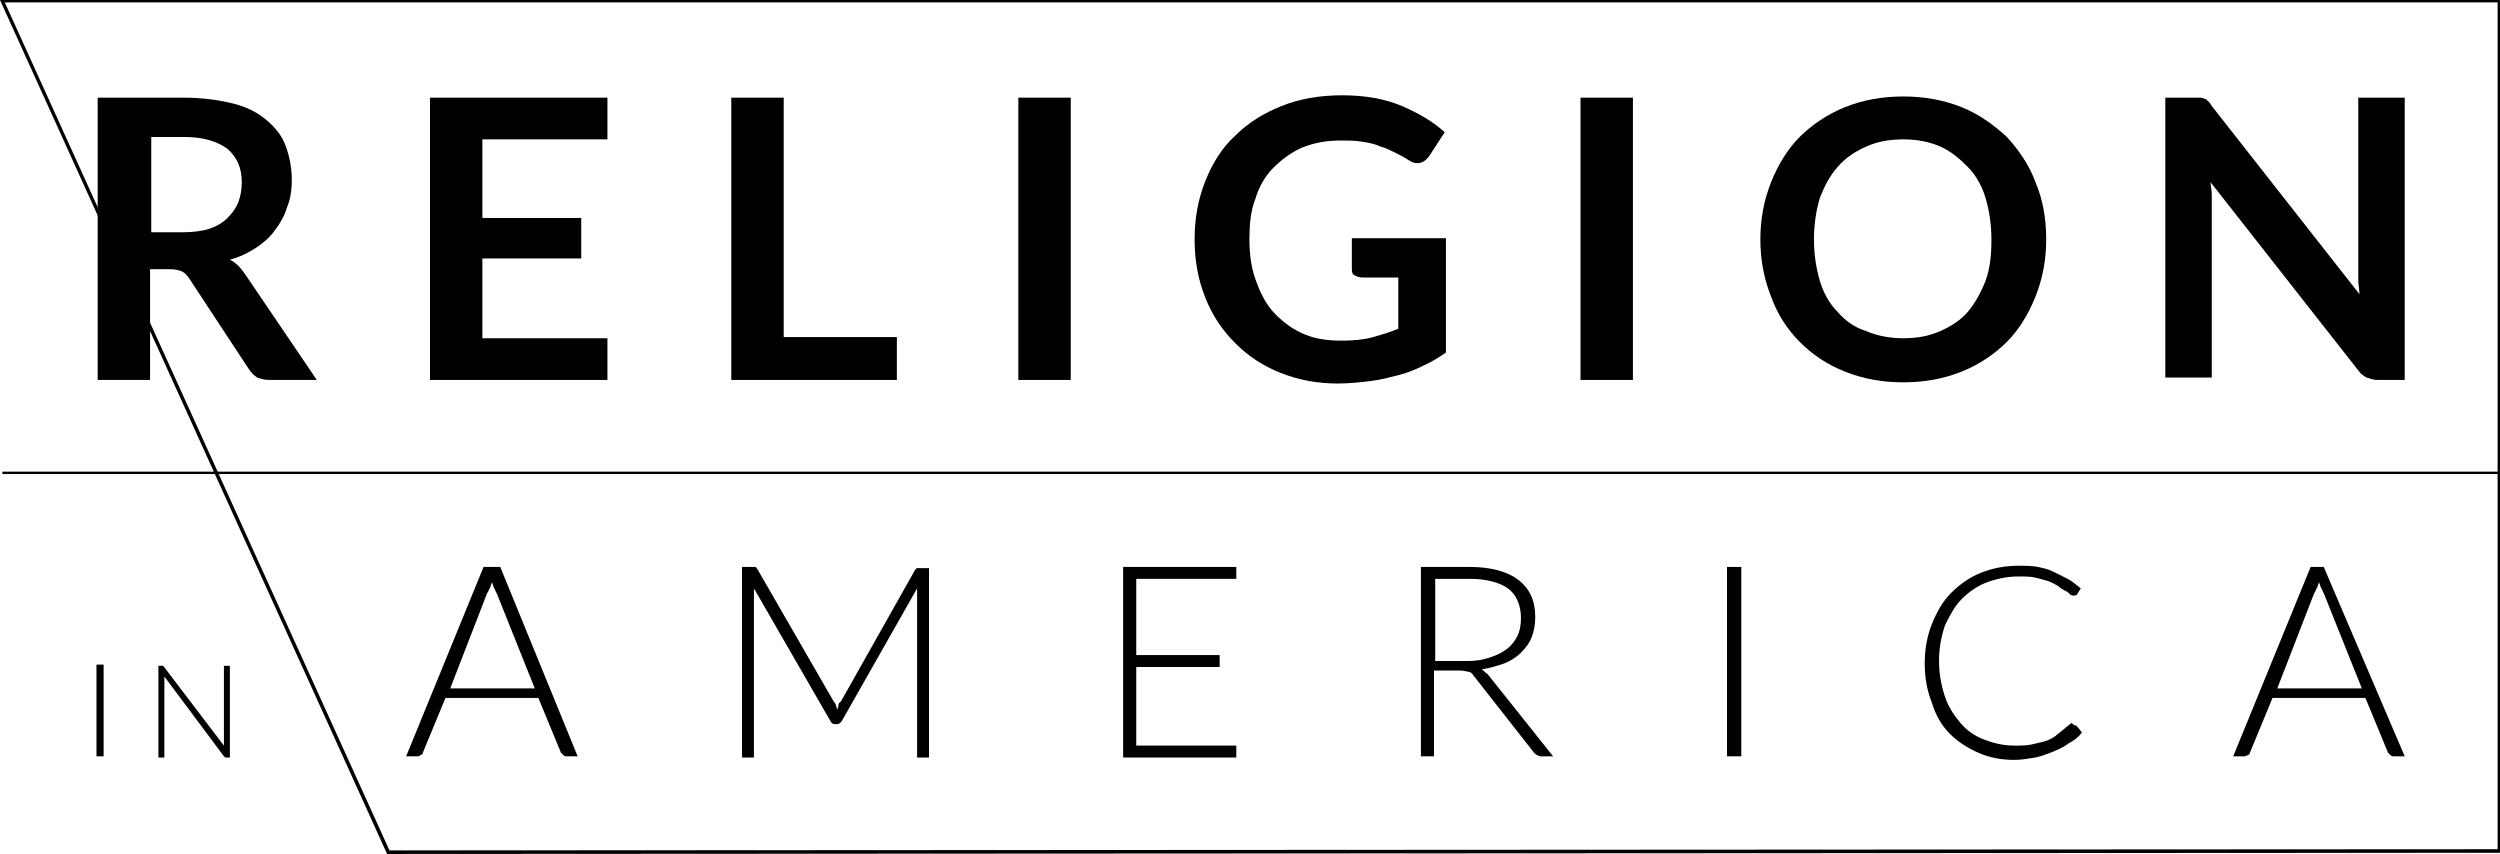
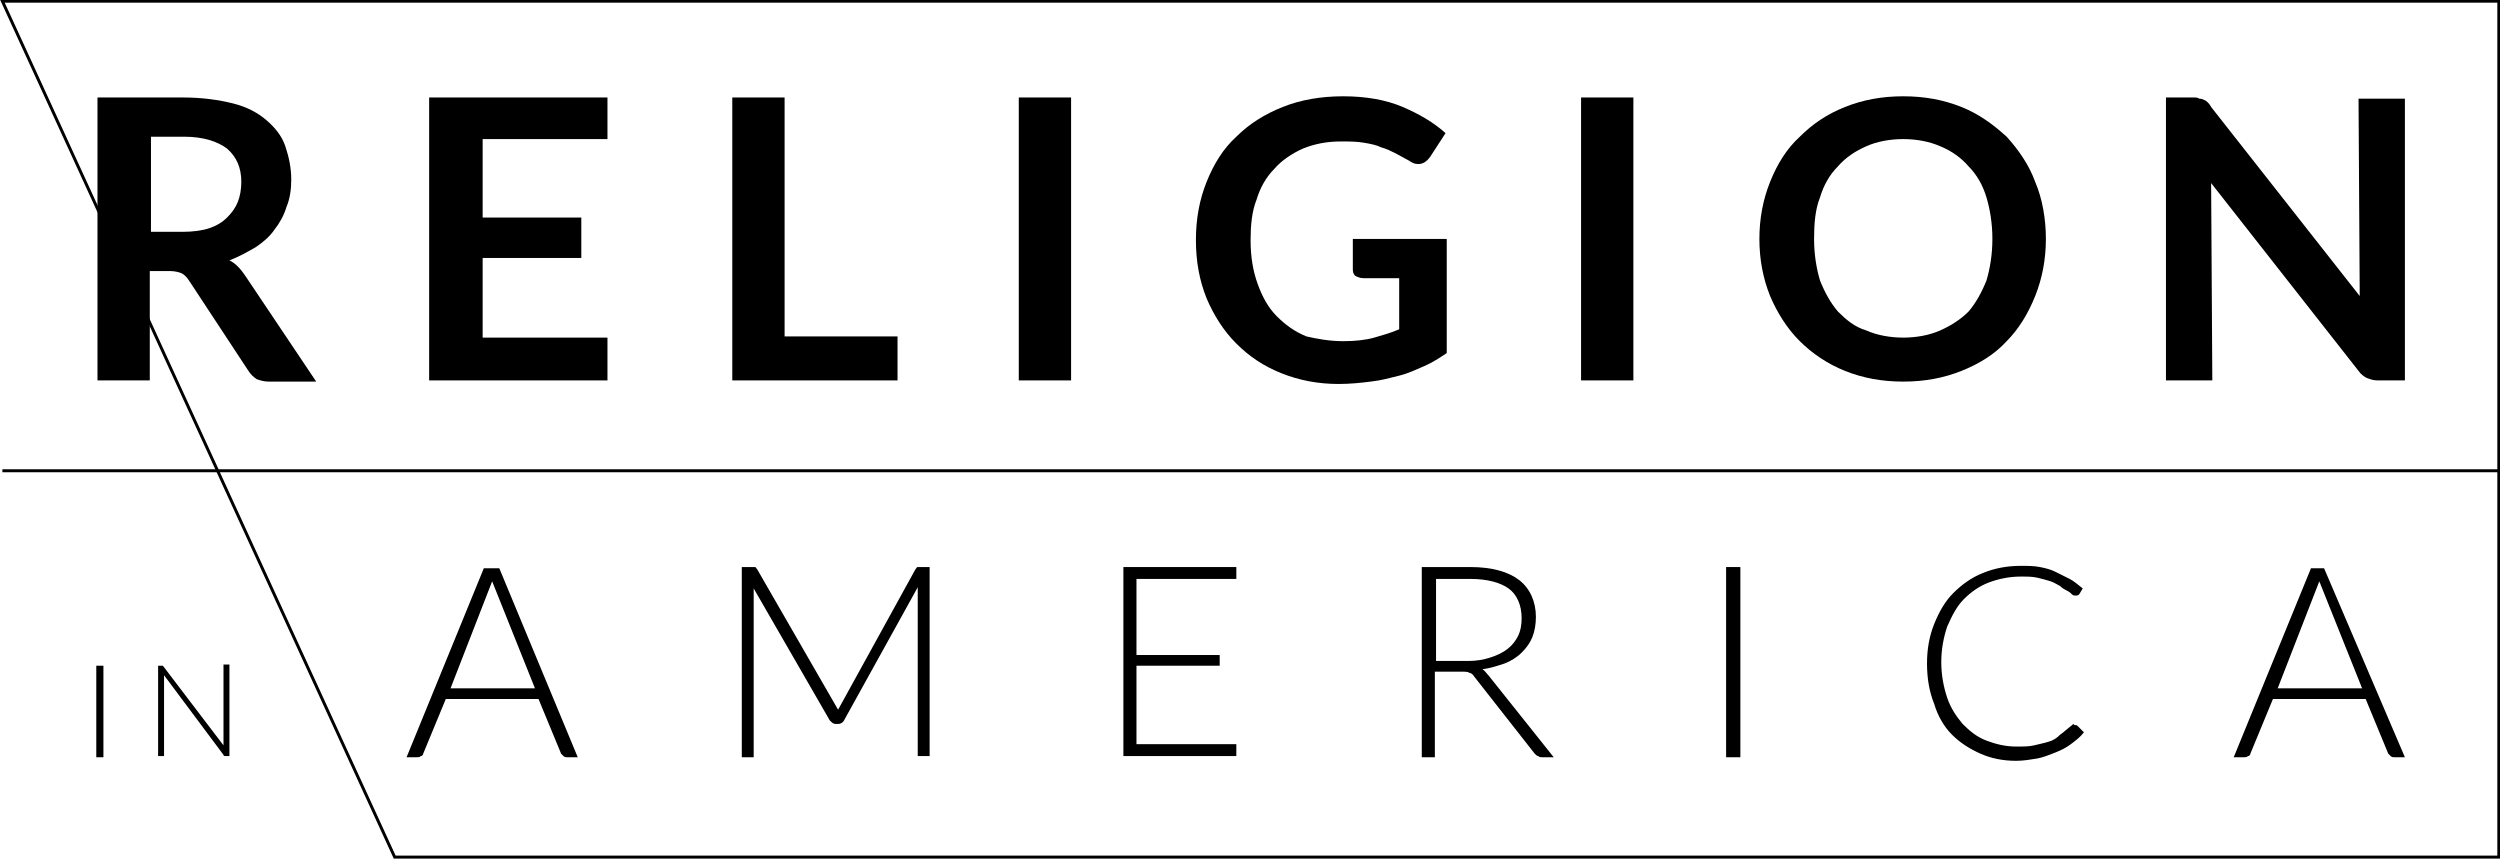
- <svg xmlns="http://www.w3.org/2000/svg" version="1.1" x="0px" y="0px" width="209.9px" height="71.7px" viewBox="0 0 209.9 71.7" style="enable-background:new 0 0 209.9 71.7;" xml:space="preserve">
+ <svg xmlns="http://www.w3.org/2000/svg" version="1.1" x="0px" y="0px" width="210.3px" height="72.2px" viewBox="0 0 210.3 72.2" style="enable-background:new 0 0 210.3 72.2;" xml:space="preserve">
+   <style type="text/css">
+ 	.st0{fill:none;stroke:#000000;stroke-width:0.25;stroke-miterlimit:10;}
+ 	.st1{fill:none;stroke:#000000;stroke-width:0.251;stroke-miterlimit:10;}
+ </style>
  <defs>
</defs>
  <g>
+     <polygon class="st0" points="210.2,72.1 33.2,72.1 0.2,0.1 210.2,0.1  " />
+     <line class="st1" x1="0.2" y1="39.6" x2="210.2" y2="39.6" shape-rendering="optimizeQuality" />
    <g>
-       <path d="M12.6,22.6v9.3H8.2V8.2h7.2c1.6,0,3,0.2,4.2,0.5c1.2,0.3,2.1,0.8,2.8,1.4c0.7,0.6,1.3,1.3,1.6,2.2    c0.3,0.8,0.5,1.8,0.5,2.8c0,0.8-0.1,1.6-0.4,2.3c-0.2,0.7-0.6,1.4-1,1.9c-0.4,0.6-1,1.1-1.6,1.5c-0.6,0.4-1.4,0.8-2.2,1    c0.6,0.3,1,0.8,1.4,1.4l5.9,8.7h-4c-0.4,0-0.7-0.1-1-0.2c-0.3-0.2-0.5-0.4-0.7-0.7l-5-7.6c-0.2-0.3-0.4-0.5-0.6-0.6    c-0.2-0.1-0.6-0.2-1-0.2H12.6z M12.6,19.5h2.8c0.8,0,1.6-0.1,2.2-0.3c0.6-0.2,1.1-0.5,1.5-0.9c0.4-0.4,0.7-0.8,0.9-1.3    c0.2-0.5,0.3-1.1,0.3-1.7c0-1.2-0.4-2.1-1.2-2.8c-0.8-0.6-2-1-3.6-1h-2.8V19.5z" />
-       <path d="M51,8.2v3.5H40.5v6.6h8.3v3.4h-8.3v6.7H51v3.5H36.1V8.2H51z" />
-       <path d="M65.8,28.3h9.5v3.6H61.4V8.2h4.4V28.3z" />
-       <path d="M89.9,31.9h-4.4V8.2h4.4V31.9z" />
-       <path d="M112.7,28.6c1,0,1.9-0.1,2.6-0.3c0.7-0.2,1.4-0.4,2.1-0.7v-4.3h-3c-0.3,0-0.5-0.1-0.7-0.2s-0.2-0.4-0.2-0.6V20h7.9v9.6    c-0.6,0.4-1.2,0.8-1.9,1.1c-0.6,0.3-1.3,0.6-2.1,0.8s-1.5,0.4-2.4,0.5c-0.8,0.1-1.7,0.2-2.7,0.2c-1.7,0-3.3-0.3-4.8-0.9    s-2.7-1.4-3.8-2.5c-1.1-1.1-1.9-2.3-2.5-3.8c-0.6-1.5-0.9-3.1-0.9-4.9c0-1.8,0.3-3.4,0.9-4.9s1.4-2.8,2.5-3.8    c1.1-1.1,2.4-1.9,3.9-2.5s3.2-0.9,5.1-0.9c1.9,0,3.6,0.3,5,0.9c1.4,0.6,2.6,1.3,3.6,2.2l-1.3,2c-0.3,0.4-0.6,0.6-1,0.6    c-0.3,0-0.5-0.1-0.8-0.3c-0.3-0.2-0.7-0.4-1.1-0.6c-0.4-0.2-0.8-0.4-1.2-0.5c-0.4-0.2-0.9-0.3-1.5-0.4c-0.6-0.1-1.2-0.1-1.9-0.1    c-1.2,0-2.2,0.2-3.2,0.6c-0.9,0.4-1.7,1-2.4,1.7c-0.7,0.7-1.2,1.6-1.5,2.6c-0.4,1-0.5,2.2-0.5,3.4c0,1.4,0.2,2.6,0.6,3.6    c0.4,1.1,0.9,2,1.6,2.7c0.7,0.7,1.5,1.3,2.5,1.7C110.6,28.5,111.6,28.6,112.7,28.6z" />
-       <path d="M137.1,31.9h-4.4V8.2h4.4V31.9z" />
-       <path d="M171.8,20.1c0,1.7-0.3,3.3-0.9,4.8c-0.6,1.5-1.4,2.8-2.4,3.8s-2.3,1.9-3.8,2.5c-1.5,0.6-3.1,0.9-4.9,0.9s-3.4-0.3-4.9-0.9    c-1.5-0.6-2.7-1.4-3.8-2.5s-1.9-2.4-2.4-3.8c-0.6-1.5-0.9-3.1-0.9-4.8c0-1.7,0.3-3.3,0.9-4.8c0.6-1.5,1.4-2.8,2.4-3.8    s2.3-1.9,3.8-2.5c1.5-0.6,3.1-0.9,4.9-0.9s3.4,0.3,4.9,0.9c1.5,0.6,2.7,1.5,3.8,2.5c1,1.1,1.9,2.4,2.4,3.8    C171.5,16.7,171.8,18.3,171.8,20.1z M167.2,20.1c0-1.3-0.2-2.5-0.5-3.5c-0.3-1-0.8-1.9-1.5-2.6s-1.4-1.3-2.3-1.7    c-0.9-0.4-2-0.6-3.1-0.6c-1.2,0-2.2,0.2-3.1,0.6c-0.9,0.4-1.7,0.9-2.4,1.7s-1.1,1.6-1.5,2.6c-0.3,1-0.5,2.2-0.5,3.5    c0,1.3,0.2,2.5,0.5,3.5c0.3,1,0.8,1.9,1.5,2.6c0.6,0.7,1.4,1.3,2.4,1.6c0.9,0.4,2,0.6,3.1,0.6c1.2,0,2.2-0.2,3.1-0.6    s1.7-0.9,2.3-1.6c0.6-0.7,1.1-1.6,1.5-2.6C167.1,22.5,167.2,21.4,167.2,20.1z" />
-       <path d="M184.7,8.2c0.1,0,0.2,0,0.4,0.1c0.1,0,0.2,0.1,0.3,0.2c0.1,0.1,0.2,0.2,0.3,0.4l12.4,15.8c0-0.4-0.1-0.8-0.1-1.1    c0-0.4,0-0.7,0-1V8.2h3.9v23.7h-2.3c-0.3,0-0.6-0.1-0.9-0.2c-0.2-0.1-0.5-0.3-0.7-0.6l-12.4-15.8c0,0.3,0.1,0.7,0.1,1    c0,0.3,0,0.7,0,0.9v14.5h-3.9V8.2h2.3C184.4,8.2,184.5,8.2,184.7,8.2z" />
+       <path d="M12.6,22.7V32H8.2V8.2h7.2c1.6,0,3,0.2,4.2,0.5c1.2,0.3,2.1,0.8,2.8,1.4c0.7,0.6,1.3,1.3,1.6,2.2s0.5,1.8,0.5,2.8    c0,0.8-0.1,1.6-0.4,2.3c-0.2,0.7-0.6,1.4-1,1.9c-0.4,0.6-1,1.1-1.6,1.5c-0.7,0.4-1.4,0.8-2.2,1.1c0.6,0.3,1,0.8,1.4,1.4l5.9,8.8    h-4c-0.4,0-0.7-0.1-1-0.2c-0.3-0.2-0.5-0.4-0.7-0.7l-5-7.6c-0.2-0.3-0.4-0.5-0.6-0.6c-0.2-0.1-0.6-0.2-1-0.2H12.6z M12.6,19.5h2.8    c0.8,0,1.6-0.1,2.2-0.3c0.6-0.2,1.1-0.5,1.5-0.9c0.4-0.4,0.7-0.8,0.9-1.3c0.2-0.5,0.3-1.1,0.3-1.7c0-1.2-0.4-2.1-1.2-2.8    c-0.8-0.6-2-1-3.6-1h-2.8V19.5z" />
+       <path d="M51.1,8.2v3.5H40.6v6.6h8.3v3.4h-8.3v6.7h10.5V32h-15V8.2H51.1z" />
+       <path d="M66,28.3h9.5V32H61.6V8.2H66V28.3z" />
+       <path d="M90.1,32h-4.4V8.2h4.4V32z" />
+       <path d="M113,28.7c1,0,1.9-0.1,2.6-0.3s1.4-0.4,2.1-0.7v-4.3h-3c-0.3,0-0.5-0.1-0.7-0.2c-0.2-0.2-0.2-0.4-0.2-0.6v-2.5h7.9v9.6    c-0.6,0.4-1.2,0.8-1.9,1.1c-0.7,0.3-1.3,0.6-2.1,0.8s-1.5,0.4-2.4,0.5c-0.8,0.1-1.7,0.2-2.7,0.2c-1.7,0-3.3-0.3-4.8-0.9    s-2.7-1.4-3.8-2.5c-1.1-1.1-1.9-2.4-2.5-3.8c-0.6-1.5-0.9-3.1-0.9-4.9c0-1.8,0.3-3.4,0.9-4.9c0.6-1.5,1.4-2.8,2.5-3.8    c1.1-1.1,2.4-1.9,3.9-2.5c1.5-0.6,3.2-0.9,5.1-0.9c1.9,0,3.6,0.3,5,0.9c1.4,0.6,2.6,1.3,3.6,2.2l-1.3,2c-0.3,0.4-0.6,0.6-1,0.6    c-0.3,0-0.5-0.1-0.8-0.3c-0.4-0.2-0.7-0.4-1.1-0.6c-0.4-0.2-0.8-0.4-1.2-0.5c-0.4-0.2-0.9-0.3-1.5-0.4c-0.6-0.1-1.2-0.1-1.9-0.1    c-1.2,0-2.2,0.2-3.2,0.6c-0.9,0.4-1.8,1-2.4,1.7c-0.7,0.7-1.2,1.6-1.5,2.6c-0.4,1-0.5,2.2-0.5,3.4c0,1.4,0.2,2.6,0.6,3.7    c0.4,1.1,0.9,2,1.6,2.7c0.7,0.7,1.5,1.3,2.5,1.7C110.8,28.5,111.8,28.7,113,28.7z" />
+       <path d="M137.4,32H133V8.2h4.4V32z" />
+       <path d="M172.1,20.1c0,1.7-0.3,3.3-0.9,4.8c-0.6,1.5-1.4,2.8-2.4,3.8c-1,1.1-2.3,1.9-3.8,2.5c-1.5,0.6-3.1,0.9-4.9,0.9    s-3.4-0.3-4.9-0.9c-1.5-0.6-2.8-1.5-3.8-2.5c-1.1-1.1-1.9-2.4-2.5-3.8c-0.6-1.5-0.9-3.1-0.9-4.8c0-1.7,0.3-3.3,0.9-4.8    c0.6-1.5,1.4-2.8,2.5-3.8c1.1-1.1,2.3-1.9,3.8-2.5c1.5-0.6,3.1-0.9,4.9-0.9s3.4,0.3,4.9,0.9c1.5,0.6,2.7,1.5,3.8,2.5    c1,1.1,1.9,2.4,2.4,3.8C171.8,16.7,172.1,18.4,172.1,20.1z M167.6,20.1c0-1.3-0.2-2.5-0.5-3.5c-0.3-1-0.8-1.9-1.5-2.6    c-0.6-0.7-1.4-1.3-2.4-1.7c-0.9-0.4-2-0.6-3.1-0.6s-2.2,0.2-3.1,0.6c-0.9,0.4-1.7,0.9-2.4,1.7c-0.7,0.7-1.2,1.6-1.5,2.6    c-0.4,1-0.5,2.2-0.5,3.5c0,1.3,0.2,2.5,0.5,3.5c0.4,1,0.9,1.9,1.5,2.6c0.7,0.7,1.4,1.3,2.4,1.6c0.9,0.4,2,0.6,3.1,0.6    s2.2-0.2,3.1-0.6c0.9-0.4,1.7-0.9,2.4-1.6c0.6-0.7,1.1-1.6,1.5-2.6C167.4,22.6,167.6,21.4,167.6,20.1z" />
+       <path d="M185,8.3c0.1,0,0.2,0,0.4,0.1s0.2,0.1,0.3,0.2c0.1,0.1,0.2,0.2,0.3,0.4l12.5,15.9l-0.1-16.6h3.9V32h-2.3    c-0.4,0-0.6-0.1-0.9-0.2c-0.2-0.1-0.5-0.3-0.7-0.6L186,15.4l0.1,16.6h-3.9V8.2h2.3C184.7,8.2,184.9,8.2,185,8.3z" />
    </g>
    <g>
-       <path d="M8.7,63.5H8.1v-7.7h0.6V63.5z" />
-       <path d="M13.7,55.9C13.7,55.9,13.8,55.9,13.7,55.9l5.1,6.7c0-0.1,0-0.2,0-0.3v-6.4h0.5v7.7H19c-0.1,0-0.1,0-0.2-0.1l-5-6.7    c0,0.1,0,0.2,0,0.3v6.5h-0.5v-7.7h0.3C13.6,55.9,13.7,55.9,13.7,55.9z" />
-       <path d="M48.5,63.5h-0.9c-0.1,0-0.2,0-0.3-0.1s-0.1-0.1-0.2-0.2l-1.9-4.6h-7.8l-1.9,4.6c0,0.1-0.1,0.2-0.2,0.2    c-0.1,0.1-0.2,0.1-0.3,0.1h-0.9l6.5-15.9H42L48.5,63.5z M37.8,57.8h7.1l-3.2-8c-0.1-0.1-0.1-0.3-0.2-0.4c-0.1-0.2-0.1-0.3-0.2-0.5    c-0.1,0.2-0.1,0.4-0.2,0.5c-0.1,0.2-0.1,0.3-0.2,0.4L37.8,57.8z" />
-       <path d="M70.3,59.6c0-0.1,0.1-0.2,0.1-0.4s0.1-0.2,0.2-0.3l6.2-11c0.1-0.1,0.1-0.2,0.2-0.2s0.1,0,0.2,0h0.8v15.9h-1V50    c0-0.2,0-0.4,0-0.6l-6.3,11.1c-0.1,0.2-0.3,0.3-0.4,0.3h-0.2c-0.2,0-0.3-0.1-0.4-0.3l-6.4-11.1c0,0.2,0,0.4,0,0.6v13.6h-1V47.6    h0.8c0.1,0,0.2,0,0.3,0c0.1,0,0.1,0.1,0.2,0.2L70,58.9C70.2,59.1,70.2,59.3,70.3,59.6z" />
-       <path d="M103.8,47.6v1h-8.4V55h7V56h-7v6.6h8.4v1h-9.5V47.6H103.8z" />
-       <path d="M120.4,56.3v7.2h-1.1V47.6h4.1c1.8,0,3.2,0.4,4.1,1.1c0.9,0.7,1.4,1.7,1.4,3.1c0,0.6-0.1,1.2-0.3,1.7    c-0.2,0.5-0.5,0.9-0.9,1.3c-0.4,0.4-0.9,0.7-1.4,0.9c-0.6,0.2-1.2,0.4-1.9,0.5c0.2,0.1,0.3,0.3,0.5,0.4l5.5,6.9h-1    c-0.1,0-0.2,0-0.3-0.1c-0.1,0-0.2-0.1-0.3-0.2l-5.1-6.5c-0.1-0.2-0.3-0.3-0.4-0.3s-0.4-0.1-0.7-0.1H120.4z M120.4,55.5h2.8    c0.7,0,1.3-0.1,1.9-0.3c0.6-0.2,1-0.4,1.4-0.7c0.4-0.3,0.7-0.7,0.9-1.1c0.2-0.4,0.3-0.9,0.3-1.5c0-1.1-0.4-2-1.1-2.5    s-1.8-0.8-3.2-0.8h-2.9V55.5z" />
-       <path d="M146.1,63.5H145V47.6h1.2V63.5z" />
-       <path d="M174.2,60.9c0.1,0,0.1,0,0.2,0.1l0.4,0.5c-0.3,0.4-0.7,0.7-1.1,0.9c-0.4,0.3-0.8,0.5-1.3,0.7c-0.5,0.2-1,0.4-1.5,0.5    c-0.6,0.1-1.2,0.2-1.8,0.2c-1.1,0-2.1-0.2-3-0.6c-0.9-0.4-1.7-0.9-2.4-1.6c-0.7-0.7-1.2-1.6-1.5-2.6c-0.4-1-0.6-2.1-0.6-3.3    c0-1.2,0.2-2.3,0.6-3.3c0.4-1,0.9-1.9,1.6-2.6c0.7-0.7,1.5-1.3,2.5-1.7c1-0.4,2-0.6,3.2-0.6c0.6,0,1.1,0,1.6,0.1    c0.5,0.1,0.9,0.2,1.3,0.4c0.4,0.2,0.8,0.4,1.2,0.6c0.4,0.2,0.7,0.5,1.1,0.8l-0.3,0.5c-0.1,0.1-0.2,0.1-0.3,0.1    c-0.1,0-0.2,0-0.3-0.1c-0.1-0.1-0.2-0.2-0.4-0.3c-0.2-0.1-0.4-0.2-0.6-0.4c-0.2-0.1-0.5-0.3-0.8-0.4c-0.3-0.1-0.7-0.2-1.1-0.3    c-0.4-0.1-0.9-0.1-1.4-0.1c-1,0-1.9,0.2-2.7,0.5c-0.8,0.3-1.5,0.8-2.1,1.4c-0.6,0.6-1,1.4-1.4,2.2c-0.3,0.9-0.5,1.9-0.5,3    c0,1.1,0.2,2.1,0.5,3s0.8,1.6,1.3,2.2s1.2,1.1,2,1.4c0.8,0.3,1.6,0.5,2.5,0.5c0.6,0,1.1,0,1.5-0.1s0.9-0.2,1.2-0.3s0.7-0.3,1-0.6    c0.3-0.2,0.6-0.5,1-0.8c0,0,0.1-0.1,0.1-0.1C174.2,60.9,174.2,60.9,174.2,60.9z" />
-       <path d="M201.9,63.5H201c-0.1,0-0.2,0-0.3-0.1s-0.1-0.1-0.2-0.2l-1.9-4.6h-7.8l-1.9,4.6c0,0.1-0.1,0.2-0.2,0.2    c-0.1,0.1-0.2,0.1-0.3,0.1h-0.9l6.5-15.9h1.1L201.9,63.5z M191.2,57.8h7.1l-3.2-8c-0.1-0.1-0.1-0.3-0.2-0.4    c-0.1-0.2-0.1-0.3-0.2-0.5c-0.1,0.2-0.1,0.4-0.2,0.5c-0.1,0.2-0.1,0.3-0.2,0.4L191.2,57.8z" />
+       <path d="M8.7,63.7H8.1V56h0.6V63.7z" />
+       <path d="M13.7,56C13.8,56,13.8,56,13.7,56l5.1,6.7l0-6.8h0.5v7.7H19c-0.1,0-0.2,0-0.2-0.1l-5-6.7l0,6.8h-0.5V56h0.3    C13.7,56,13.7,56,13.7,56z" />
+       <path d="M48.6,63.7h-0.9c-0.1,0-0.2,0-0.3-0.1c-0.1-0.1-0.1-0.1-0.2-0.2l-1.9-4.6h-7.8l-1.9,4.6c0,0.1-0.1,0.2-0.2,0.2    c-0.1,0.1-0.2,0.1-0.3,0.1h-0.9l6.5-15.9H42L48.6,63.7z M37.9,57.9H45l-3.6-9L37.9,57.9z" />
+       <path d="M70.5,59.7L77,47.9c0.1-0.1,0.1-0.2,0.2-0.2c0.1,0,0.1,0,0.2,0h0.8v15.9h-1l0-14.2L71,60.6c-0.1,0.2-0.3,0.3-0.5,0.3h-0.2    c-0.2,0-0.3-0.1-0.5-0.3l-6.4-11.1l0,14.2h-1V47.7h0.8c0.1,0,0.2,0,0.3,0c0.1,0,0.1,0.1,0.2,0.2L70.5,59.7z" />
+       <path d="M104,47.7v1h-8.4v6.4h7v0.9h-7v6.6h8.4v1h-9.5V47.7H104z" />
+       <path d="M120.7,56.5v7.2h-1.1V47.7h4.1c1.8,0,3.2,0.4,4.1,1.1c0.9,0.7,1.4,1.8,1.4,3.1c0,0.6-0.1,1.2-0.3,1.7    c-0.2,0.5-0.5,0.9-0.9,1.3c-0.4,0.4-0.9,0.7-1.4,0.9c-0.6,0.2-1.2,0.4-1.9,0.5c0.2,0.1,0.3,0.3,0.5,0.5l5.5,6.9h-1    c-0.1,0-0.2,0-0.3-0.1c-0.1,0-0.2-0.1-0.3-0.2l-5.1-6.5c-0.1-0.2-0.3-0.3-0.4-0.3c-0.1-0.1-0.4-0.1-0.7-0.1H120.7z M120.7,55.6    h2.8c0.7,0,1.3-0.1,1.9-0.3c0.6-0.2,1-0.4,1.4-0.7c0.4-0.3,0.7-0.7,0.9-1.1c0.2-0.4,0.3-0.9,0.3-1.5c0-1.1-0.4-2-1.1-2.5    s-1.8-0.8-3.2-0.8h-2.9V55.6z" />
+       <path d="M146.4,63.7h-1.2V47.7h1.2V63.7z" />
+       <path d="M174.6,61c0.1,0,0.1,0,0.2,0.1l0.5,0.5c-0.3,0.4-0.7,0.7-1.1,1c-0.4,0.3-0.8,0.5-1.3,0.7c-0.5,0.2-1,0.4-1.5,0.5    c-0.6,0.1-1.2,0.2-1.8,0.2c-1.1,0-2.1-0.2-3-0.6c-0.9-0.4-1.7-0.9-2.4-1.6c-0.7-0.7-1.2-1.6-1.5-2.6c-0.4-1-0.6-2.1-0.6-3.4    c0-1.2,0.2-2.3,0.6-3.3c0.4-1,0.9-1.9,1.6-2.6c0.7-0.7,1.5-1.3,2.5-1.7c1-0.4,2-0.6,3.2-0.6c0.6,0,1.1,0,1.6,0.1    c0.5,0.1,0.9,0.2,1.3,0.4c0.4,0.2,0.8,0.4,1.2,0.6c0.4,0.2,0.7,0.5,1.1,0.8l-0.3,0.5c-0.1,0.1-0.2,0.1-0.3,0.1    c-0.1,0-0.2,0-0.3-0.1c-0.1-0.1-0.2-0.2-0.4-0.3c-0.2-0.1-0.4-0.2-0.6-0.4c-0.2-0.1-0.5-0.3-0.8-0.4c-0.3-0.1-0.7-0.2-1.1-0.3    c-0.4-0.1-0.9-0.1-1.4-0.1c-1,0-1.9,0.2-2.7,0.5c-0.8,0.3-1.5,0.8-2.1,1.4c-0.6,0.6-1,1.4-1.4,2.3c-0.3,0.9-0.5,1.9-0.5,3    c0,1.1,0.2,2.1,0.5,3c0.3,0.9,0.8,1.6,1.3,2.2c0.6,0.6,1.2,1.1,2,1.4c0.8,0.3,1.6,0.5,2.5,0.5c0.6,0,1.1,0,1.5-0.1    c0.4-0.1,0.9-0.2,1.2-0.3c0.4-0.1,0.7-0.3,1-0.6c0.3-0.2,0.6-0.5,1-0.8c0,0,0.1-0.1,0.1-0.1C174.5,61,174.5,61,174.6,61z" />
+       <path d="M202.3,63.7h-0.9c-0.1,0-0.2,0-0.3-0.1c-0.1-0.1-0.1-0.1-0.2-0.2l-1.9-4.6h-7.8l-1.9,4.6c0,0.1-0.1,0.2-0.2,0.2    c-0.1,0.1-0.2,0.1-0.3,0.1h-0.9l6.5-15.9h1.1L202.3,63.7z M191.6,57.9h7.1l-3.6-9L191.6,57.9z" />
    </g>
-     <path d="M32.5,71.7L32.5,71.7L0,0h209.9v71.6h-0.1L32.5,71.7z M0.4,0.2l32.3,71.2l177-0.1V0.2H0.4z" />
-     <rect x="0.2" y="39.6" width="209.6" height="0.2" />
  </g>
</svg>
